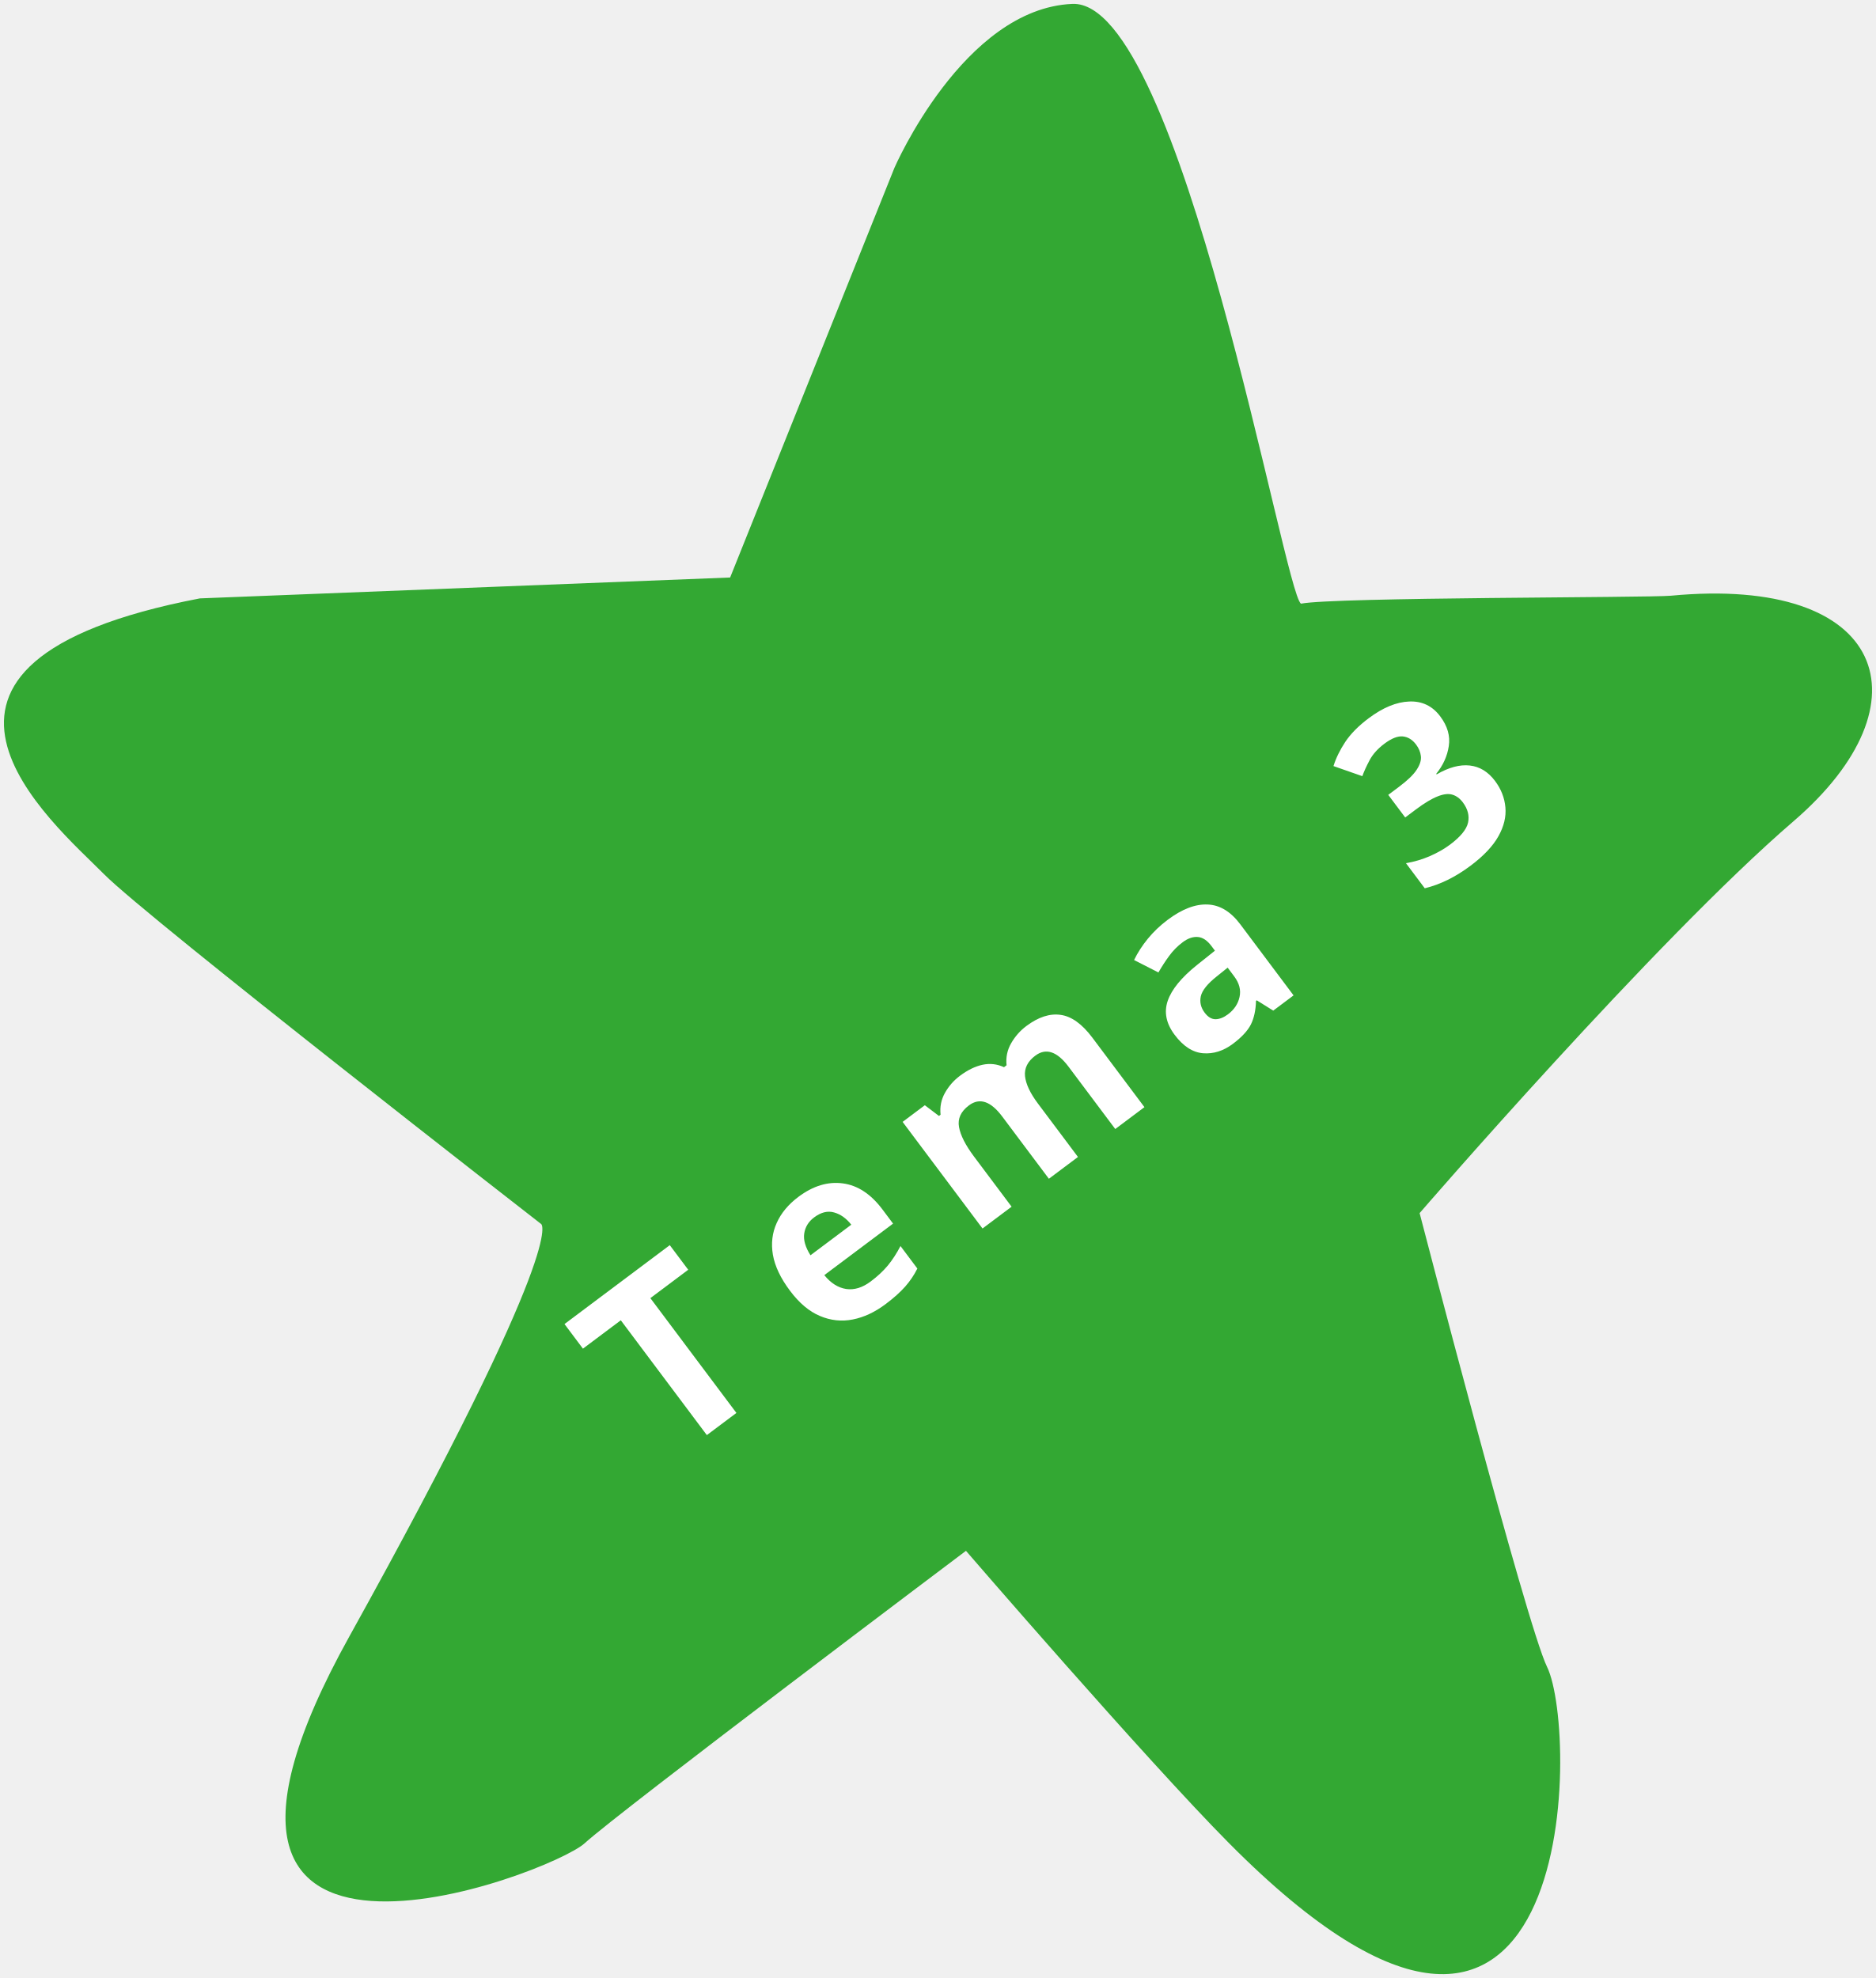
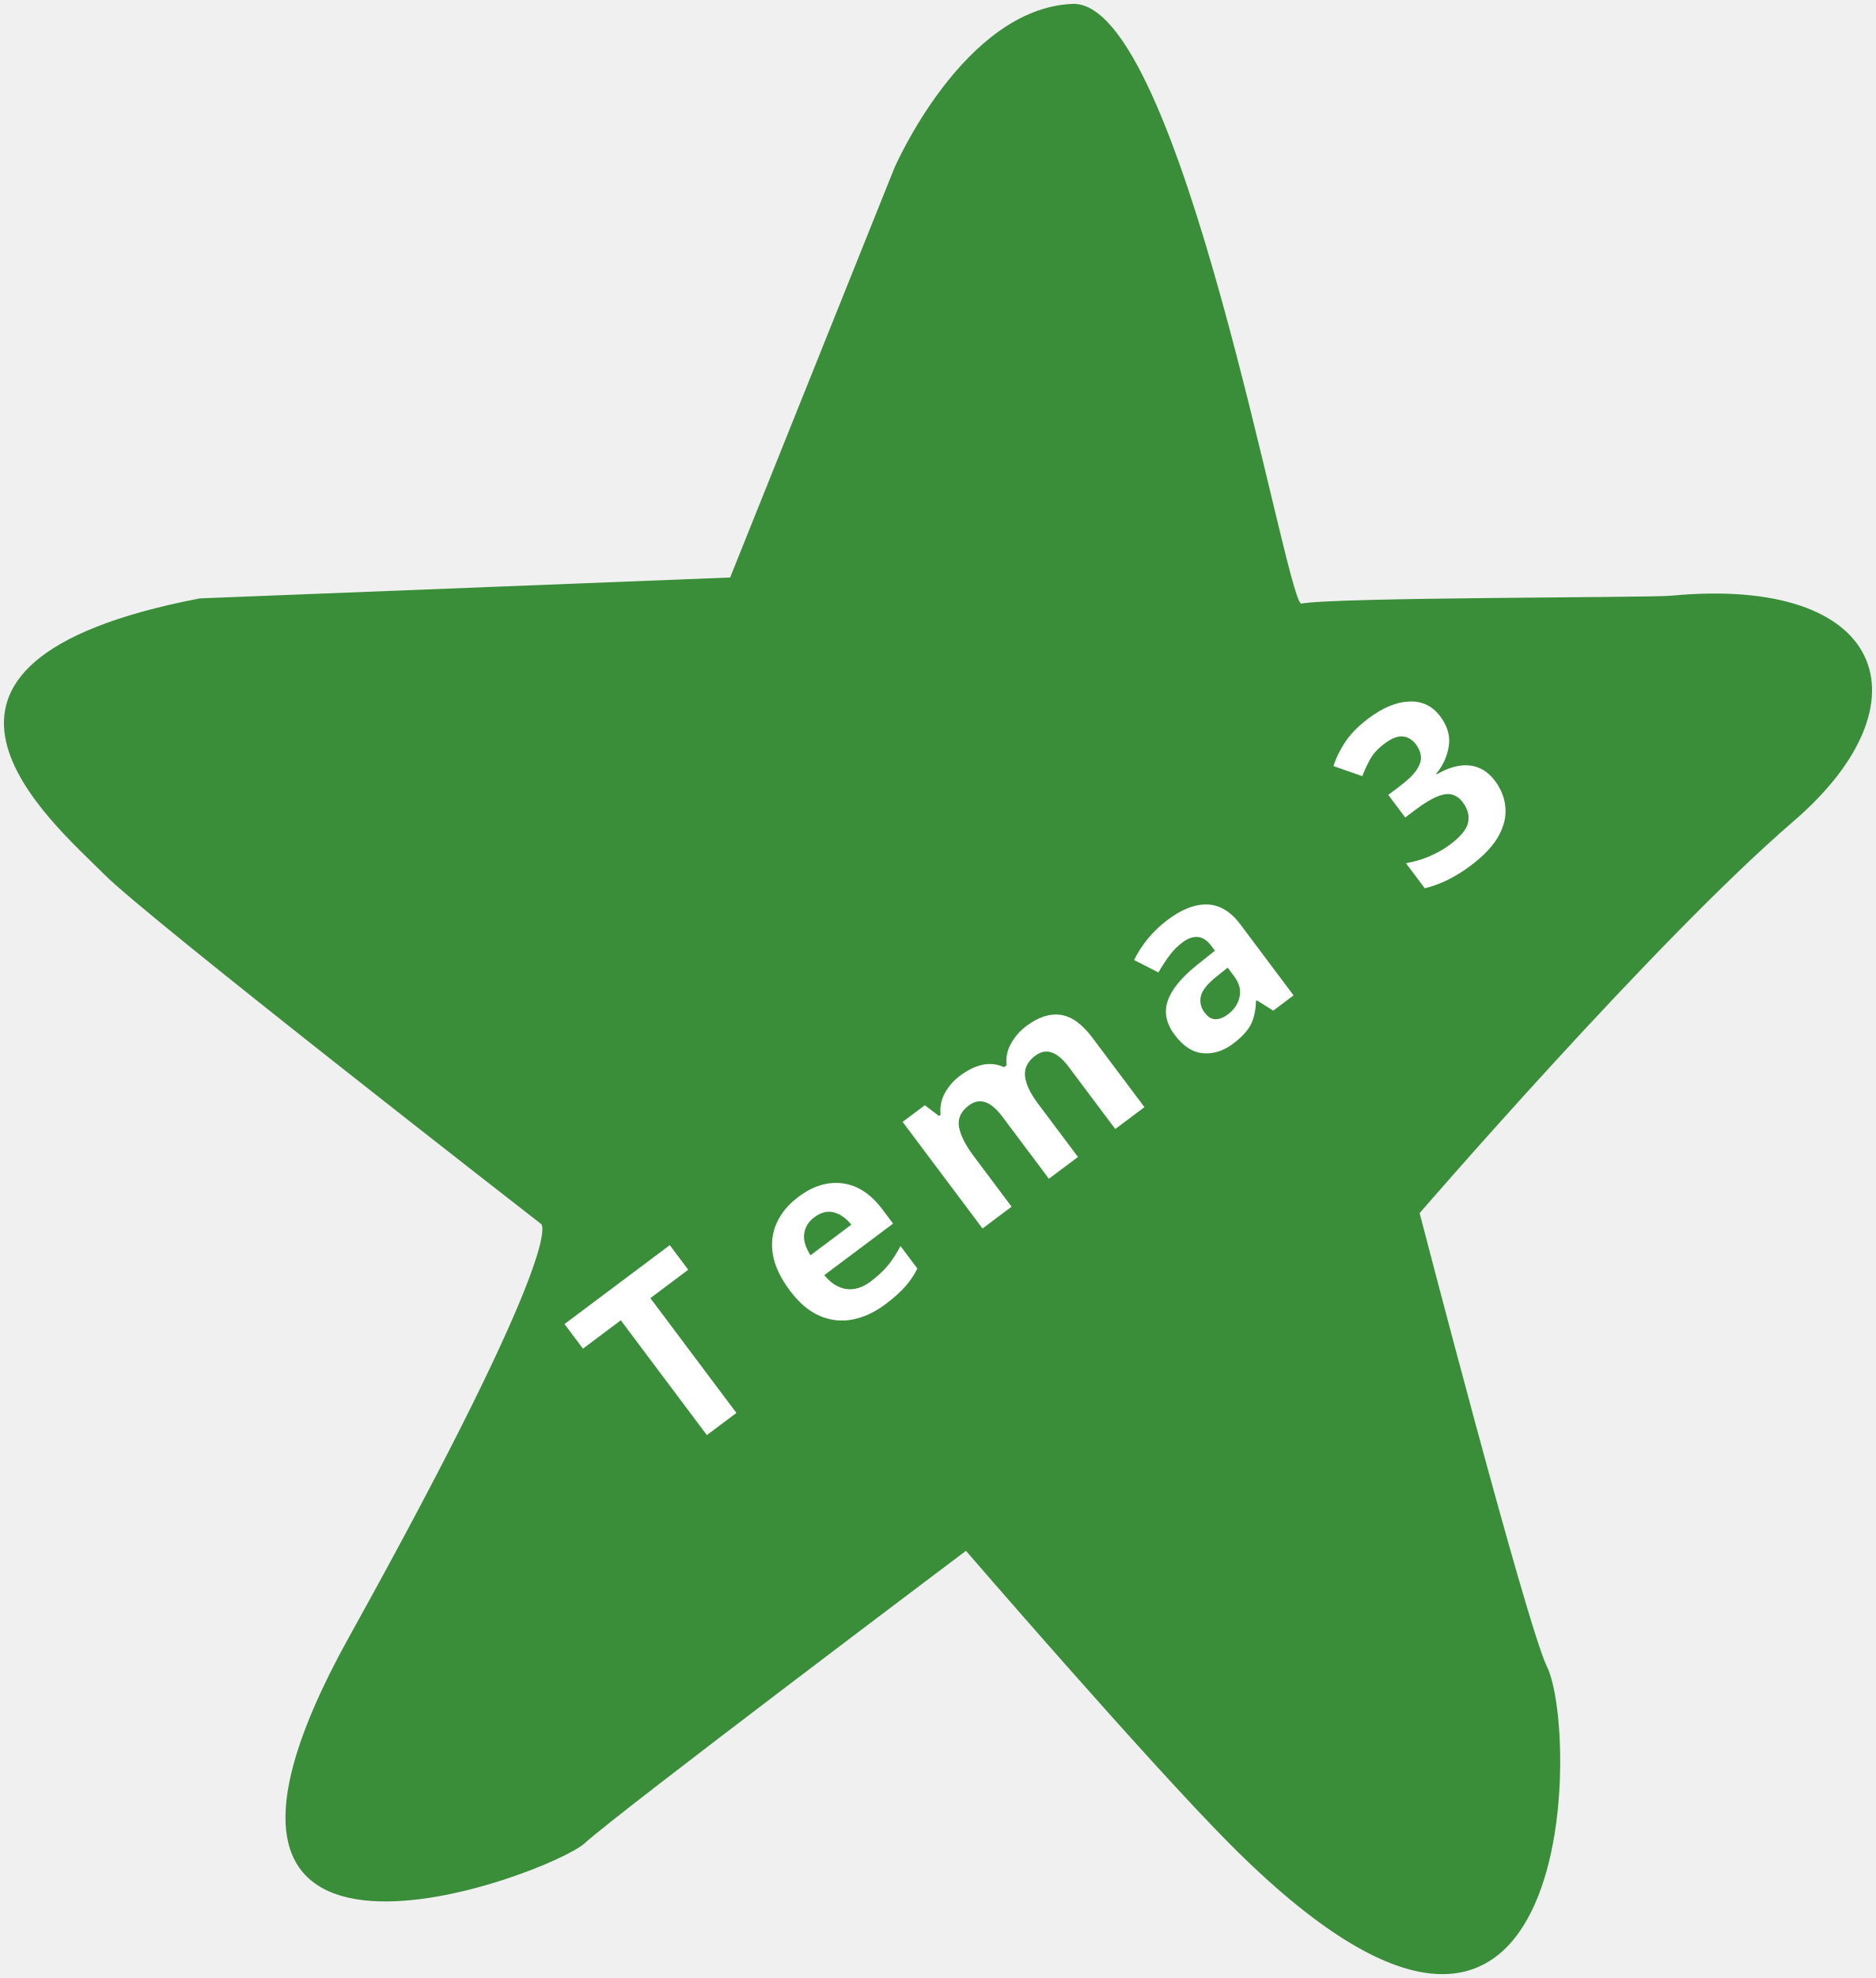
<svg xmlns="http://www.w3.org/2000/svg" id="Hand_drawn_2" data-name="Hand drawn 2" viewBox="0 0 245.95 259.35">
  <defs>
    <style>
      .cls-1 {
        letter-spacing: .09em;
      }

      .cls-2 {
        fill: #fff;
        font-family: SegoeScript-Bold, 'Segoe Script';
        font-size: 32px;
        font-weight: 700;
      }

      .cls-3 {
        letter-spacing: .16em;
      }

      .cls-4 {
-         fill: #33a833;
+         fill: #3a8e3a;
+         
        
        stroke-miterlimit: 10;
        stroke-width: 1.02px;
      }
    </style>
  </defs>
  <g id="Star_3" data-name="Star 3">
    <path id="Star_3-2" data-name="Star 3" class="cls-4" d="m26.19,78.46l69.54-2.74,21.54-53.71S126.32,1.12,140.6.51c14.28-.6,27.79,77.42,29.98,78.64,4.35-.86,45.55-.77,48.48-1.04,28.27-2.69,34.15,14.04,16.08,29.58-18.07,15.55-49.01,51.37-49.01,51.37,0,0,14.02,54.04,16.71,59.5,4.21,8.57,4.16,69.34-41.71,23.1-10.9-10.99-34.48-38.32-34.48-38.32,0,0-45.51,34.24-49.99,38.34s-59.85,25.11-30.88-27.07c28.96-52.18,25.17-54.12,25.17-54.12,0,0-51.55-40.05-57.31-45.87-6.64-6.71-31.81-27.64,12.56-36.16Z" />
    <text class="cls-2" transform="translate(87.2 192.27) rotate(-36.85)">
      <tspan class="cls-1" x="0" y="0">T</tspan>
      <tspan class="cls-3" x="25.48" y="0">ema 3</tspan>
    </text>
  </g>
</svg>
